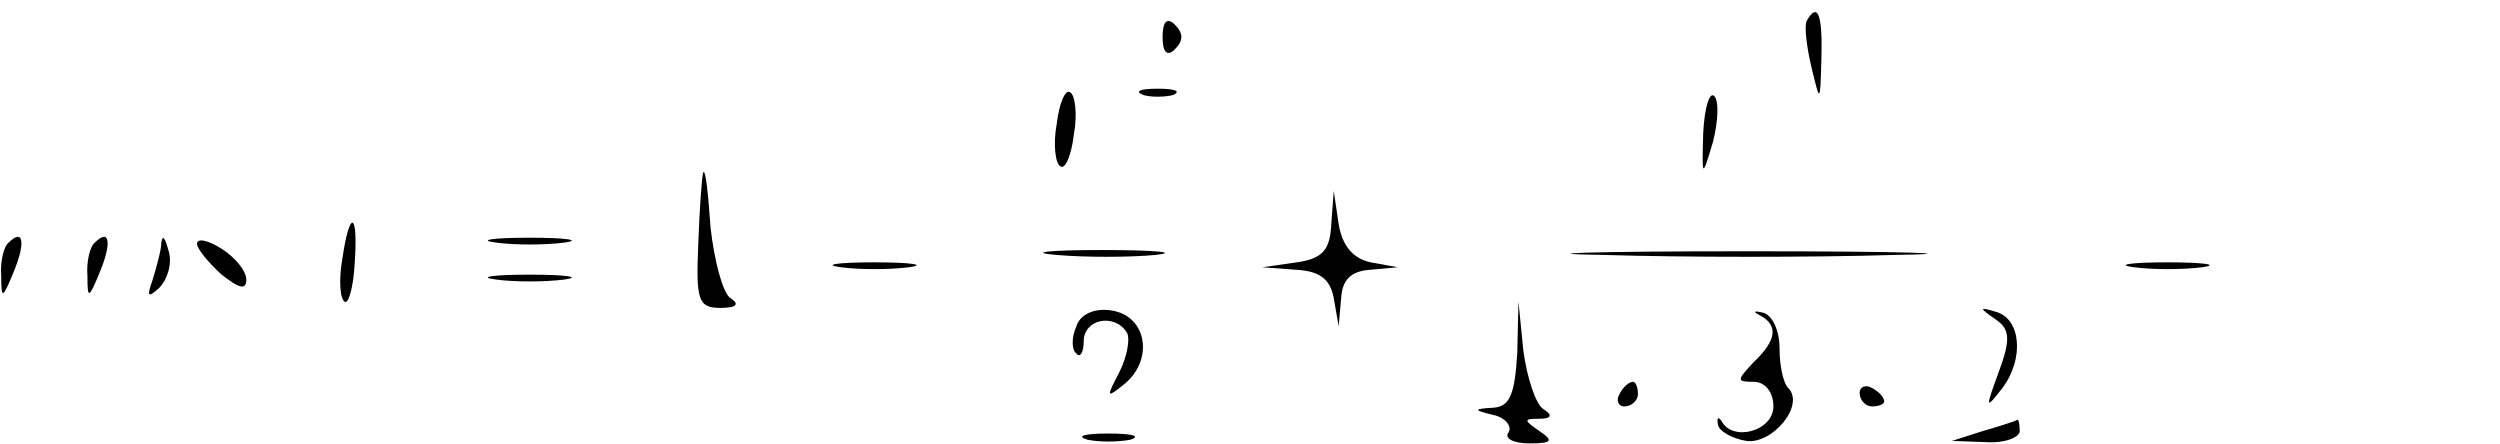
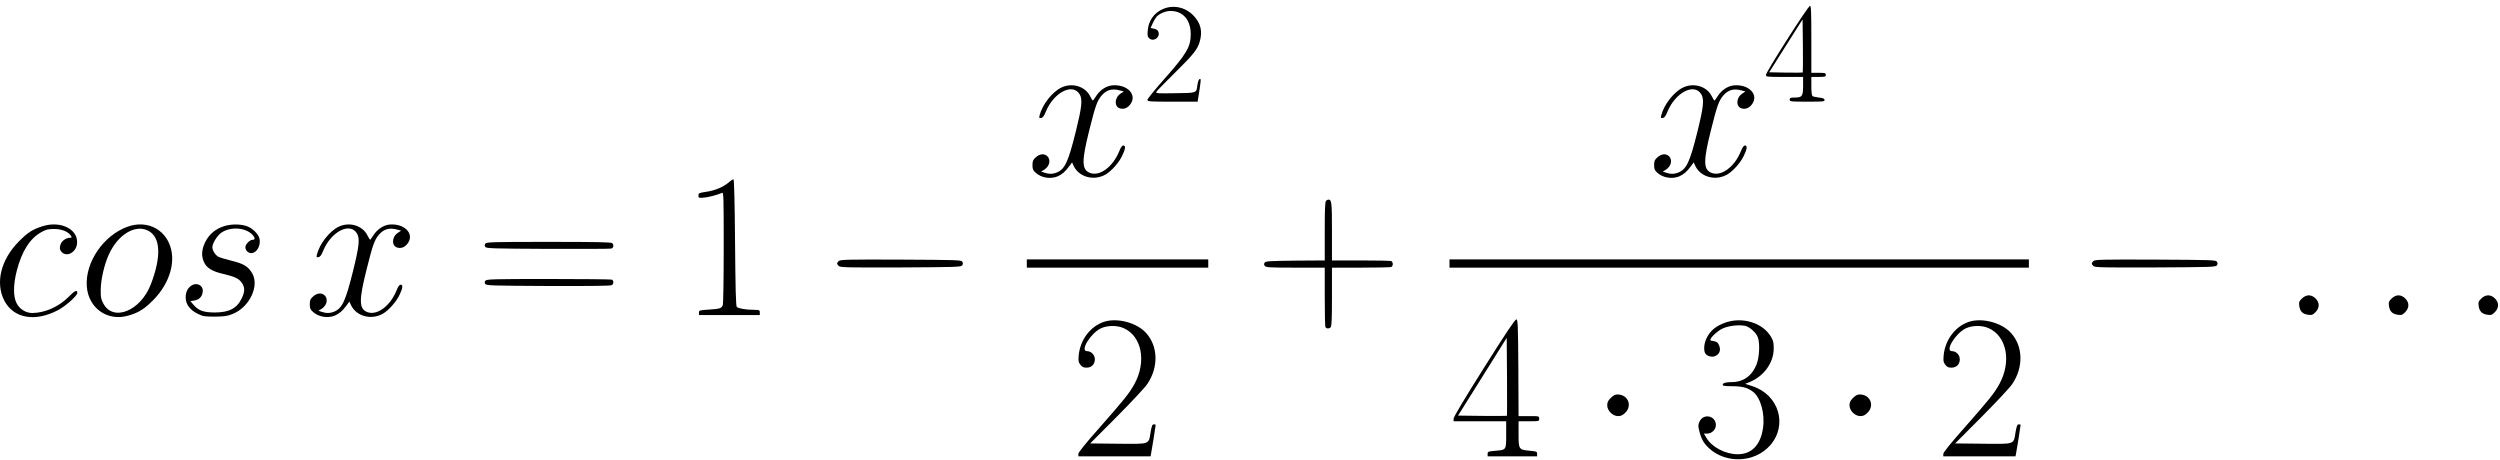
- <svg xmlns="http://www.w3.org/2000/svg" version="1.0" width="468pt" height="83pt" viewBox="0 0 468 83" preserveAspectRatio="xMidYMid meet">
-   <g transform="translate(0,83) scale(0.230542,-0.230542)" fill="#000000" stroke="none">
-     <path d="M944 330 c0 -13 4 -16 10 -10 7 7 7 13 0 20 -6 6 -10 3 -10 -10z" />
-     <path d="M1467 343 c-2 -5 0 -21 4 -38 7 -29 7 -29 8 8 1 35 -3 46 -12 30z" />
-     <path d="M858 259 c-3 -16 -1 -32 3 -34 4 -3 9 9 11 26 3 16 1 32 -3 34 -4 3 -9 -9 -11 -26z" />
-     <path d="M928 283 c6 -2 18 -2 25 0 6 3 1 5 -13 5 -14 0 -19 -2 -12 -5z" />
-     <path d="M1383 252 c-1 -37 -1 -37 8 -7 4 16 5 33 1 37 -4 4 -8 -10 -9 -30z" />
-     <path d="M571 220 c-1 -3 -3 -29 -4 -58 -2 -46 0 -52 18 -52 13 0 16 3 8 8 -6 4 -13 30 -16 57 -2 28 -4 48 -6 45z" />
-     <path d="M1081 178 c-1 -21 -7 -28 -28 -31 l-28 -4 27 -2 c19 -1 28 -7 31 -23 l4 -23 2 23 c1 15 8 22 24 23 l22 2 -22 4 c-14 3 -23 13 -26 31 l-4 27 -2 -27z" />
-     <path d="M278 150 c-3 -17 -2 -33 2 -35 3 -2 7 12 8 31 3 42 -4 45 -10 4z" />
-     <path d="M7 163 c-4 -3 -7 -16 -6 -27 0 -19 1 -19 10 3 10 24 8 36 -4 24z" />
-     <path d="M77 163 c-4 -3 -7 -16 -6 -27 0 -19 1 -19 10 3 10 24 8 36 -4 24z" />
-     <path d="M131 163 c0 -6 -4 -20 -7 -30 -5 -14 -4 -15 5 -7 7 7 11 20 8 30 -3 11 -5 14 -6 7z" />
-     <path d="M160 162 c0 -4 9 -15 20 -25 14 -11 20 -13 20 -4 0 7 -9 18 -20 25 -11 7 -20 9 -20 4z" />
-     <path d="M403 163 c15 -2 39 -2 55 0 15 2 2 4 -28 4 -30 0 -43 -2 -27 -4z" />
-     <path d="M858 153 c23 -2 59 -2 80 0 20 2 1 4 -43 4 -44 0 -61 -2 -37 -4z" />
-     <path d="M1303 153 c64 -2 170 -2 235 0 64 1 11 3 -118 3 -129 0 -182 -2 -117 -3z" />
-     <path d="M683 143 c15 -2 39 -2 55 0 15 2 2 4 -28 4 -30 0 -43 -2 -27 -4z" />
-     <path d="M1733 143 c15 -2 39 -2 55 0 15 2 2 4 -28 4 -30 0 -43 -2 -27 -4z" />
-     <path d="M403 133 c15 -2 39 -2 55 0 15 2 2 4 -28 4 -30 0 -43 -2 -27 -4z" />
-     <path d="M874 95 c-4 -9 -4 -19 0 -22 3 -4 6 1 6 10 0 18 25 23 35 7 3 -5 0 -20 -6 -32 -11 -21 -11 -22 5 -9 23 20 17 55 -12 59 -13 2 -25 -3 -28 -13z" />
-     <path d="M1232 73 c-2 -33 -6 -43 -19 -44 -17 -1 -17 -2 0 -6 9 -2 15 -9 12 -14 -4 -5 4 -9 17 -9 18 0 20 2 8 10 -13 9 -13 10 0 10 10 0 11 3 3 8 -6 4 -13 25 -16 47 l-4 40 -1 -42z" />
-     <path d="M1429 104 c15 -8 14 -20 -5 -38 -14 -15 -14 -16 0 -16 9 0 16 -8 16 -20 0 -20 -33 -29 -42 -12 -3 4 -4 3 -3 -3 1 -5 11 -11 23 -13 21 -3 48 29 34 43 -4 4 -7 18 -7 32 0 15 -6 27 -13 29 -8 2 -9 1 -3 -2z" />
-     <path d="M1620 101 c12 -8 13 -16 3 -43 -11 -30 -11 -31 3 -13 18 24 15 57 -6 62 -13 4 -13 3 0 -6z" />
-     <path d="M1315 40 c-3 -5 -1 -10 4 -10 6 0 11 5 11 10 0 6 -2 10 -4 10 -3 0 -8 -4 -11 -10z" />
-     <path d="M1510 41 c0 -6 5 -11 10 -11 6 0 10 2 10 4 0 3 -4 8 -10 11 -5 3 -10 1 -10 -4z" />
-     <path d="M1610 10 l-25 -8 28 -1 c15 -1 27 4 27 9 0 6 -1 10 -2 9 -2 -1 -14 -5 -28 -9z" />
-     <path d="M883 3 c9 -2 25 -2 35 0 9 3 1 5 -18 5 -19 0 -27 -2 -17 -5z" />
+ <svg xmlns="http://www.w3.org/2000/svg" version="1.0" width="468pt" height="86pt" viewBox="0 0 468 86" preserveAspectRatio="xMidYMid meet">
+   <g transform="translate(0,86) scale(0.019299,-0.019299)" fill="#000000" stroke="none">
+     <path d="M17337 4076 c-114 -178 -207 -333 -207 -345 0 -21 4 -21 180 -21 l180 0 0 -84 c0 -103 -9 -116 -81 -116 -42 0 -49 -3 -49 -20 0 -19 7 -20 171 -20 157 0 170 1 167 18 -2 12 -16 18 -53 22 -28 3 -56 9 -62 13 -9 6 -13 37 -13 98 l0 89 70 0 c63 0 70 2 70 20 0 18 -7 20 -70 20 l-70 0 0 325 c0 264 -2 325 -13 325 -8 0 -107 -146 -220 -324z m150 -323 c-2 -2 -77 -2 -165 -1 l-161 3 162 257 162 256 3 -255 c1 -141 1 -258 -1 -260z" />
+     <path d="M11275 4366 c-83 -38 -134 -111 -142 -206 -4 -44 -2 -60 12 -73 46 -46 121 16 86 71 -5 8 -22 17 -39 20 l-31 7 20 45 c11 24 28 53 37 63 29 32 89 57 136 57 120 0 195 -86 196 -222 0 -128 -37 -191 -265 -448 -85 -96 -155 -183 -155 -192 0 -17 18 -18 244 -18 l243 0 17 106 c9 59 15 109 12 111 -12 12 -25 -11 -31 -55 -11 -80 -1 -77 -215 -80 -182 -3 -191 -2 -182 15 6 10 85 91 176 181 177 174 221 228 242 300 31 102 12 184 -61 259 -80 82 -200 106 -300 59z" />
+     <path d="M10295 3607 c-89 -43 -185 -166 -211 -270 -6 -26 -4 -28 15 -25 16 2 28 18 45 60 77 188 261 283 329 169 29 -49 21 -123 -38 -362 -73 -293 -105 -362 -182 -395 -39 -17 -79 -18 -122 -3 l-32 11 31 19 c50 31 65 94 30 129 -29 29 -74 25 -112 -9 -28 -25 -33 -36 -33 -76 0 -40 5 -51 32 -75 54 -49 142 -63 211 -35 43 19 74 45 113 98 l28 38 16 -35 c52 -109 198 -147 310 -82 56 33 128 114 159 179 33 67 37 102 13 102 -13 0 -25 -17 -41 -57 -62 -153 -192 -247 -286 -208 -78 32 -79 115 -4 413 60 240 76 284 119 336 48 56 103 71 178 50 l38 -10 -33 -22 c-60 -41 -61 -128 -2 -143 39 -10 75 6 102 46 62 92 -38 191 -180 178 -59 -6 -119 -46 -156 -104 -15 -24 -29 -43 -32 -43 -3 0 -14 19 -26 42 -47 96 -175 134 -279 84z" />
+     <path d="M16325 3607 c-89 -43 -185 -166 -211 -270 -6 -26 -4 -28 15 -25 16 2 28 18 45 60 77 188 261 283 329 169 29 -49 21 -123 -38 -362 -73 -293 -105 -362 -182 -395 -39 -17 -79 -18 -122 -3 l-32 11 31 19 c50 31 65 94 30 129 -29 29 -74 25 -112 -9 -28 -25 -33 -36 -33 -76 0 -40 5 -51 32 -75 54 -49 142 -63 211 -35 43 19 74 45 113 98 l28 38 16 -35 c52 -109 198 -147 310 -82 56 33 128 114 159 179 33 67 37 102 13 102 -13 0 -25 -17 -41 -57 -62 -153 -192 -247 -286 -208 -78 32 -79 115 -4 413 60 240 76 284 119 336 48 56 103 71 178 50 l38 -10 -33 -22 c-60 -41 -61 -128 -2 -143 39 -10 75 6 102 46 62 92 -38 191 -180 178 -59 -6 -119 -46 -156 -104 -15 -24 -29 -43 -32 -43 -3 0 -14 19 -26 42 -47 96 -175 134 -279 84z" />
+     <path d="M7070 2688 c-52 -45 -131 -79 -218 -92 -72 -11 -77 -13 -77 -36 0 -24 3 -25 50 -21 44 3 125 24 178 46 16 7 17 -22 17 -528 0 -303 -4 -546 -9 -560 -12 -32 -27 -37 -138 -44 -89 -6 -93 -7 -93 -30 l0 -23 295 0 295 0 0 25 c0 24 -3 25 -57 26 -77 0 -151 13 -166 28 -9 9 -13 167 -17 623 -3 395 -9 612 -15 614 -5 2 -26 -11 -45 -28z" />
+     <path d="M12862 2508 c-9 -9 -12 -88 -12 -295 l0 -283 -286 -2 c-255 -3 -288 -5 -297 -20 -8 -12 -7 -21 2 -32 12 -14 51 -16 297 -16 l284 0 0 -279 c0 -154 3 -286 6 -295 7 -19 35 -21 52 -4 9 9 12 88 12 295 l0 283 279 0 c154 0 286 3 295 6 9 3 16 16 16 29 0 13 -7 26 -16 29 -9 3 -141 6 -295 6 l-279 0 0 283 c0 283 -3 307 -35 307 -6 0 -16 -5 -23 -12z" />
+     <path d="M410 2261 c-95 -30 -142 -61 -225 -145 -176 -176 -232 -401 -144 -574 89 -174 298 -212 522 -94 70 36 187 140 187 166 0 35 -25 24 -83 -36 -94 -96 -231 -157 -353 -158 -63 0 -124 37 -153 95 -34 65 -33 180 2 316 49 190 128 313 239 374 44 25 64 30 123 30 75 0 138 -26 163 -66 10 -16 9 -19 -7 -19 -34 0 -72 -23 -87 -51 -19 -38 -18 -65 6 -89 50 -50 138 -1 147 81 16 141 -158 228 -337 170z" />
+     <path d="M1240 2258 c-236 -83 -416 -347 -398 -582 17 -211 202 -340 403 -281 99 28 156 64 240 149 168 169 229 392 153 557 -69 151 -232 215 -398 157z m194 -38 c124 -60 134 -249 29 -522 -100 -260 -368 -367 -462 -183 -22 41 -25 60 -24 134 2 100 35 243 80 341 87 190 252 291 377 230z" />
+     <path d="M2176 2263 c-97 -29 -167 -96 -201 -192 -20 -58 -19 -107 4 -158 26 -57 79 -89 187 -114 112 -26 152 -45 181 -88 29 -43 29 -83 -1 -146 -47 -100 -123 -140 -266 -140 -108 1 -156 19 -205 77 l-28 33 37 6 c47 8 75 35 82 81 11 67 -62 103 -118 58 -35 -27 -51 -72 -46 -125 7 -61 45 -107 115 -142 53 -26 67 -28 168 -28 91 1 120 5 170 25 163 64 263 270 192 394 -38 66 -82 94 -197 122 -57 14 -117 32 -132 40 -29 15 -58 61 -58 92 0 39 49 117 91 144 90 58 233 47 299 -24 26 -28 26 -48 0 -48 -28 0 -70 -44 -70 -73 0 -13 8 -31 18 -40 59 -54 141 36 118 128 -12 46 -73 103 -129 120 -63 19 -147 18 -211 -2z" />
+     <path d="M3285 2257 c-89 -43 -185 -166 -211 -270 -6 -26 -4 -28 15 -25 16 2 28 18 45 60 77 188 261 283 329 169 29 -49 21 -123 -38 -362 -73 -293 -105 -362 -182 -395 -39 -17 -79 -18 -122 -3 l-32 11 31 19 c50 31 65 94 30 129 -29 29 -74 25 -112 -9 -28 -25 -33 -36 -33 -76 0 -40 5 -51 32 -75 54 -49 142 -63 211 -35 43 19 74 45 113 98 l28 38 16 -35 c52 -109 198 -147 310 -82 56 33 128 114 159 179 33 67 37 102 13 102 -13 0 -25 -17 -41 -57 -62 -153 -192 -247 -286 -208 -78 32 -79 115 -4 413 60 240 76 284 119 336 48 56 103 71 178 50 l38 -10 -33 -22 c-60 -41 -61 -128 -2 -143 39 -10 75 6 102 46 62 92 -38 191 -180 178 -59 -6 -119 -46 -156 -104 -15 -24 -29 -43 -32 -43 -3 0 -14 19 -26 42 -47 96 -175 134 -279 84z" />
+     <path d="M4709 2094 c-9 -11 -10 -20 -2 -32 9 -16 63 -17 604 -20 327 -1 604 0 617 3 24 6 29 34 10 53 -9 9 -159 12 -614 12 -537 0 -603 -2 -615 -16z" />
+     <path d="M8136 1924 c-9 -8 -16 -19 -16 -24 0 -5 7 -16 16 -24 14 -14 79 -16 601 -14 545 3 587 4 597 21 8 12 8 22 0 35 -10 16 -52 17 -597 20 -522 2 -587 0 -601 -14z" />
+     <path d="M9960 1900 l0 -40 880 0 880 0 0 40 0 40 -880 0 -880 0 0 -40z" />
+     <path d="M14060 1900 l0 -40 2810 0 2810 0 0 40 0 40 -2810 0 -2810 0 0 -40z" />
+     <path d="M20306 1924 c-9 -8 -16 -19 -16 -24 0 -5 7 -16 16 -24 14 -14 79 -16 601 -14 545 3 587 4 597 21 8 12 8 22 0 35 -10 16 -52 17 -597 20 -522 2 -587 0 -601 -14z" />
+     <path d="M4709 1734 c-9 -11 -10 -20 -2 -32 9 -16 63 -17 613 -20 437 -1 607 1 616 9 19 15 18 45 -2 53 -9 3 -285 6 -614 6 -533 0 -599 -2 -611 -16z" />
+     <path d="M22328 1560 c-27 -27 -30 -36 -25 -72 7 -52 33 -78 85 -85 36 -5 45 -2 72 25 41 42 42 92 1 133 -41 41 -91 40 -133 -1z" />
+     <path d="M23198 1560 c-27 -27 -30 -36 -25 -72 7 -52 33 -78 85 -85 36 -5 45 -2 72 25 41 42 42 92 1 133 -41 41 -91 40 -133 -1z" />
+     <path d="M24068 1560 c-27 -27 -30 -36 -25 -72 7 -52 33 -78 85 -85 36 -5 45 -2 72 25 41 42 42 92 1 133 -41 41 -91 40 -133 -1z" />
+     <path d="M14396 891 c-188 -298 -296 -479 -296 -495 l0 -26 255 0 255 0 0 -130 c0 -151 2 -148 -111 -157 -64 -5 -69 -8 -69 -29 l0 -24 240 0 240 0 0 24 c0 22 -5 24 -72 30 -106 10 -108 13 -108 163 l0 123 100 0 c100 0 100 0 100 25 0 25 0 25 -100 25 l-100 0 -2 467 c-3 423 -5 468 -19 471 -12 2 -97 -124 -313 -467z m221 -468 c-2 -2 -110 -2 -239 -1 l-235 3 236 377 236 377 3 -376 c1 -207 1 -378 -1 -380z" />
+     <path d="M10713 1336 c-136 -43 -237 -177 -250 -331 -4 -51 -2 -64 17 -87 16 -22 30 -28 59 -28 49 0 81 32 81 82 0 42 -36 78 -76 78 -71 0 34 173 134 221 62 30 158 31 222 2 176 -78 223 -325 104 -542 -50 -90 -95 -146 -334 -418 -143 -161 -210 -245 -210 -260 l0 -23 350 0 350 0 5 23 c5 22 45 272 45 282 0 3 -8 5 -18 5 -15 0 -20 -14 -31 -75 -20 -123 -1 -116 -316 -113 l-270 3 258 259 c142 143 276 286 297 319 108 161 104 361 -10 490 -88 101 -277 153 -407 113z" />
+     <path d="M16748 1331 c-101 -33 -161 -82 -197 -161 -22 -48 -27 -110 -11 -140 15 -28 67 -43 99 -27 41 19 55 58 37 101 -14 34 -23 39 -79 48 -29 5 44 83 107 115 55 28 155 41 221 29 46 -9 110 -66 127 -114 20 -59 14 -187 -12 -257 -43 -112 -128 -175 -240 -175 -59 0 -90 -9 -90 -26 0 -11 21 -14 93 -14 100 -1 149 -14 201 -54 74 -56 118 -214 97 -353 -24 -164 -111 -253 -245 -253 -119 0 -252 69 -303 158 l-25 42 30 0 c46 0 86 39 86 83 0 93 -124 117 -160 31 -13 -31 -13 -42 1 -96 19 -74 43 -114 95 -162 167 -151 443 -137 590 30 174 198 85 492 -174 575 l-68 22 38 15 c142 56 239 188 239 328 0 61 -4 77 -30 119 -79 128 -266 187 -427 136z" />
+     <path d="M19103 1336 c-136 -43 -237 -177 -250 -331 -4 -51 -2 -64 17 -87 16 -22 30 -28 59 -28 49 0 81 32 81 82 0 42 -36 78 -76 78 -71 0 34 173 134 221 62 30 158 31 222 2 176 -78 223 -325 104 -542 -50 -90 -95 -146 -334 -418 -143 -161 -210 -245 -210 -260 l0 -23 350 0 350 0 5 23 c5 22 45 272 45 282 0 3 -8 5 -18 5 -15 0 -20 -14 -31 -75 -20 -123 -1 -116 -316 -113 l-270 3 258 259 c142 143 276 286 297 319 108 161 104 361 -10 490 -88 101 -277 153 -407 113z" />
+     <path d="M15624 596 c-26 -26 -34 -42 -34 -71 0 -52 53 -105 105 -105 29 0 45 8 71 34 70 70 24 176 -77 176 -22 0 -41 -10 -65 -34z" />
+     <path d="M17974 596 c-26 -26 -34 -42 -34 -71 0 -52 53 -105 105 -105 29 0 45 8 71 34 70 70 24 176 -77 176 -22 0 -41 -10 -65 -34z" />
  </g>
</svg>
